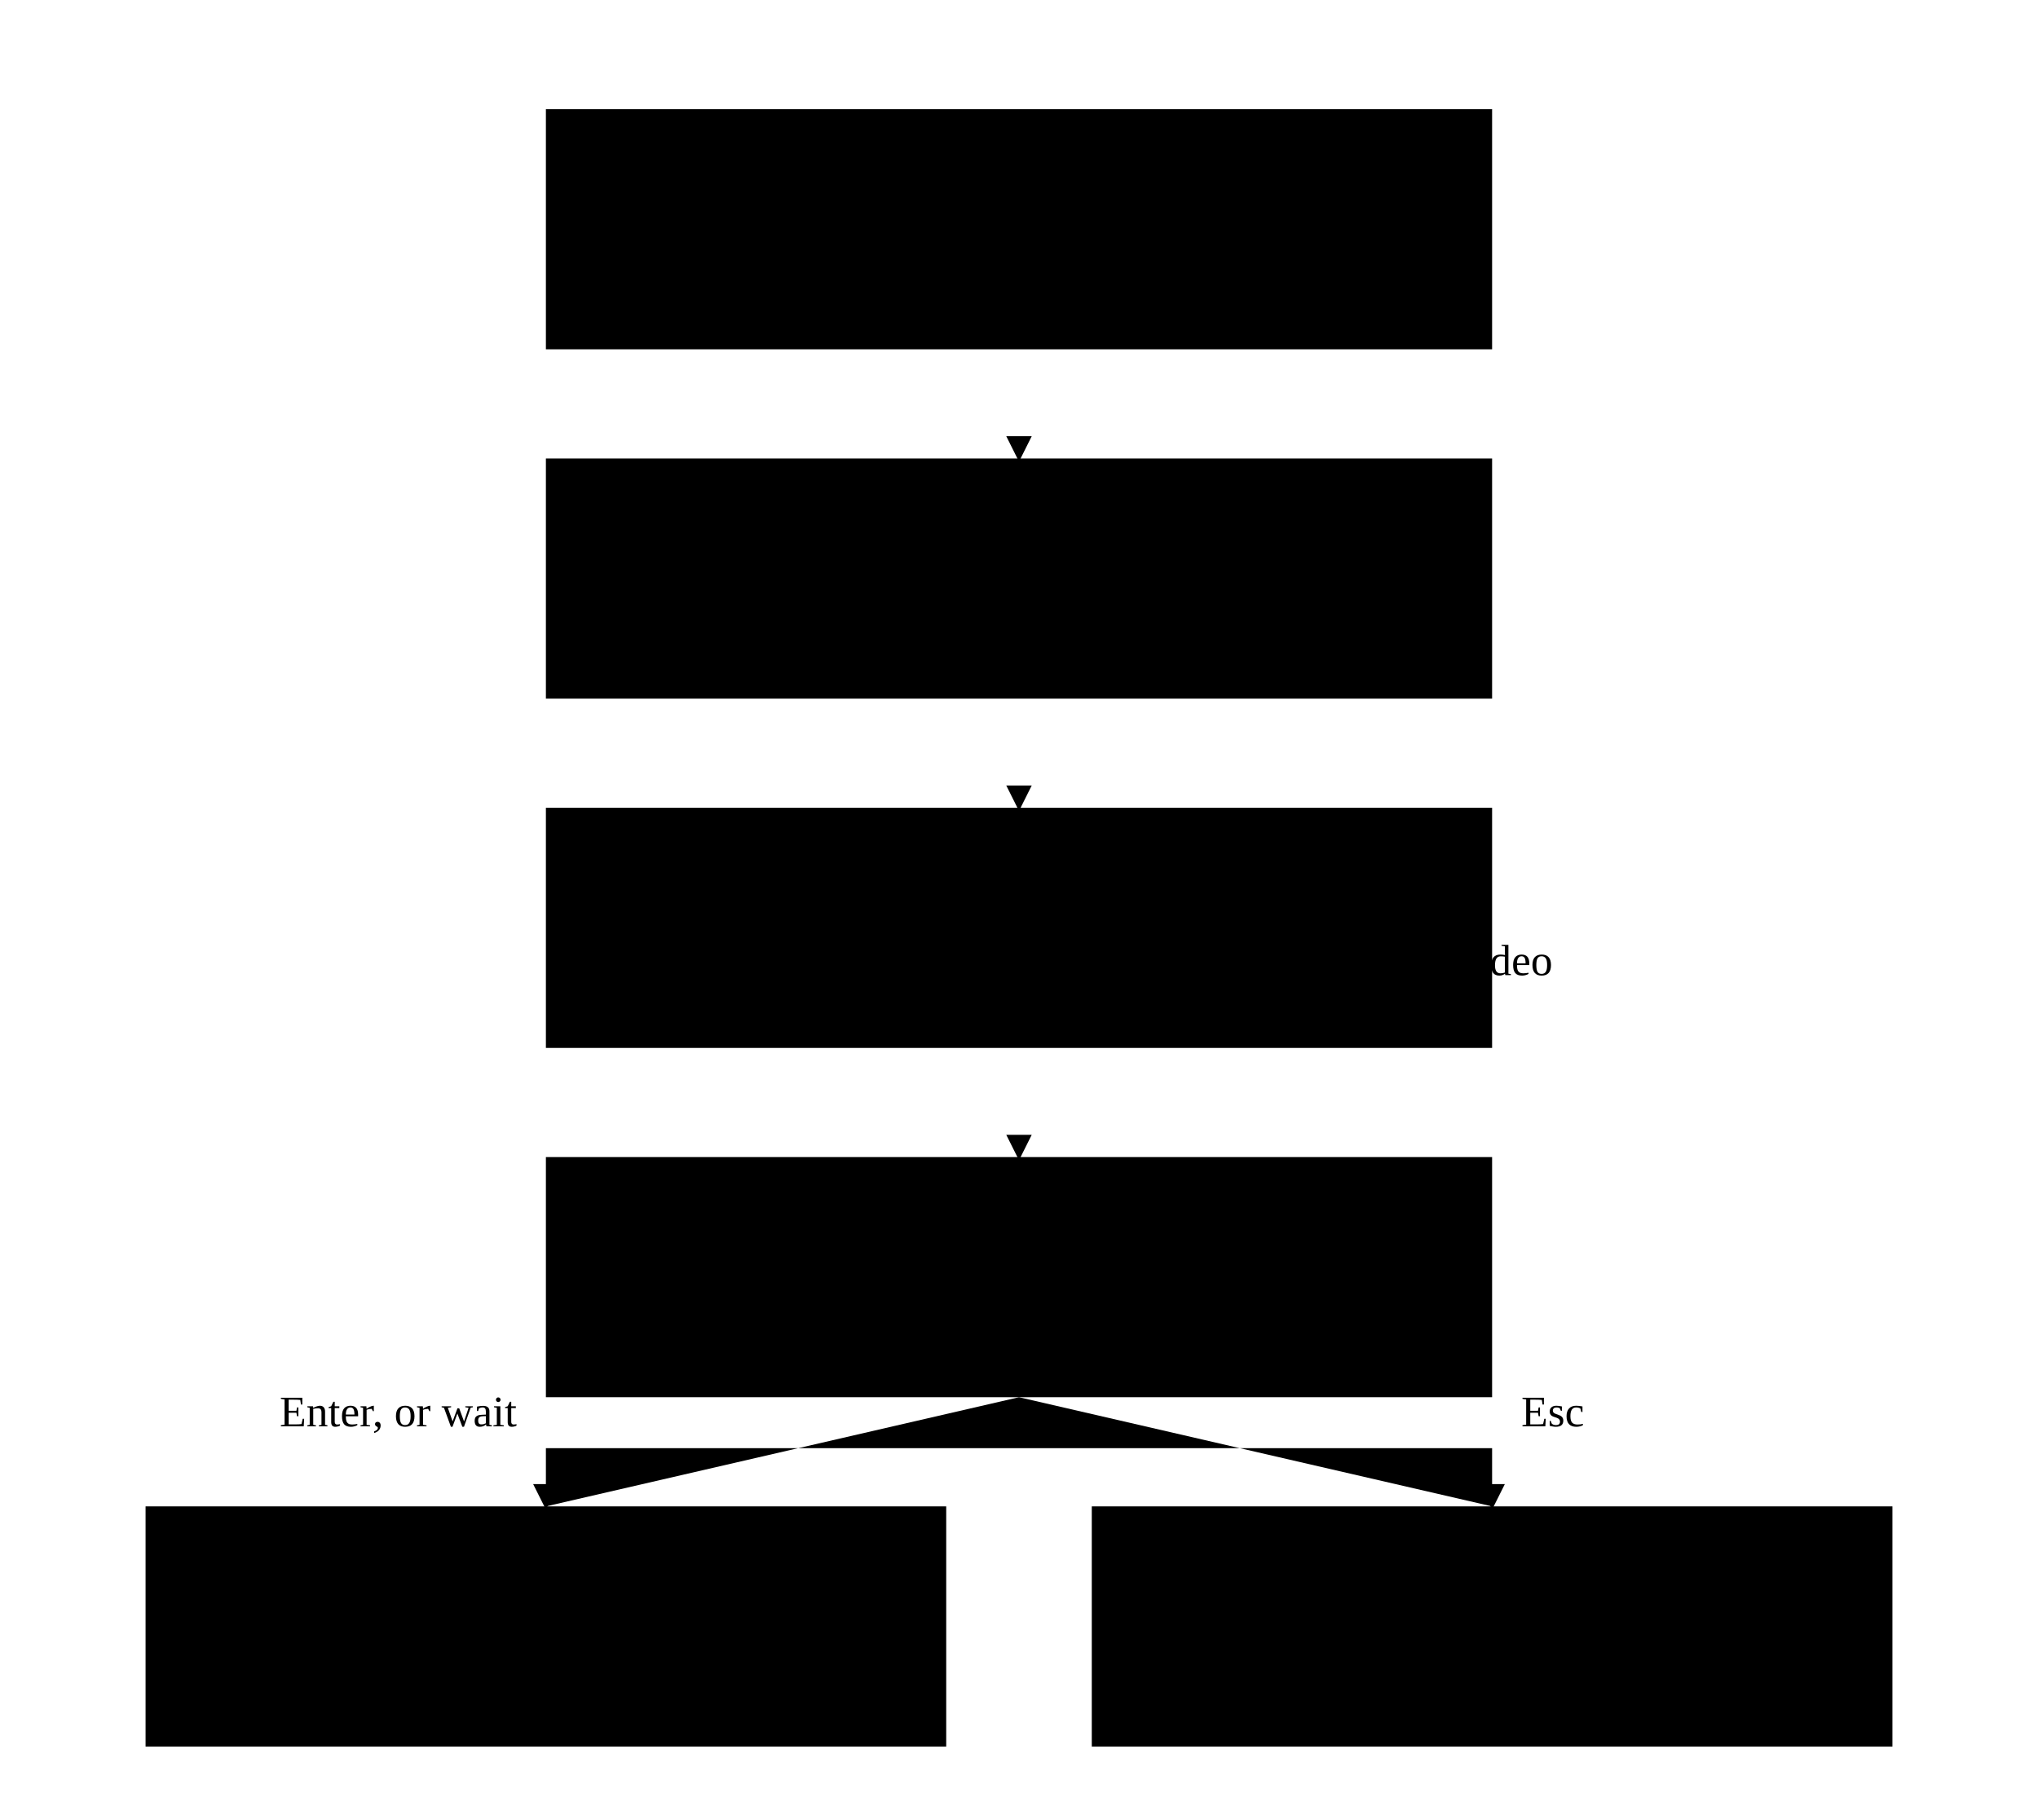
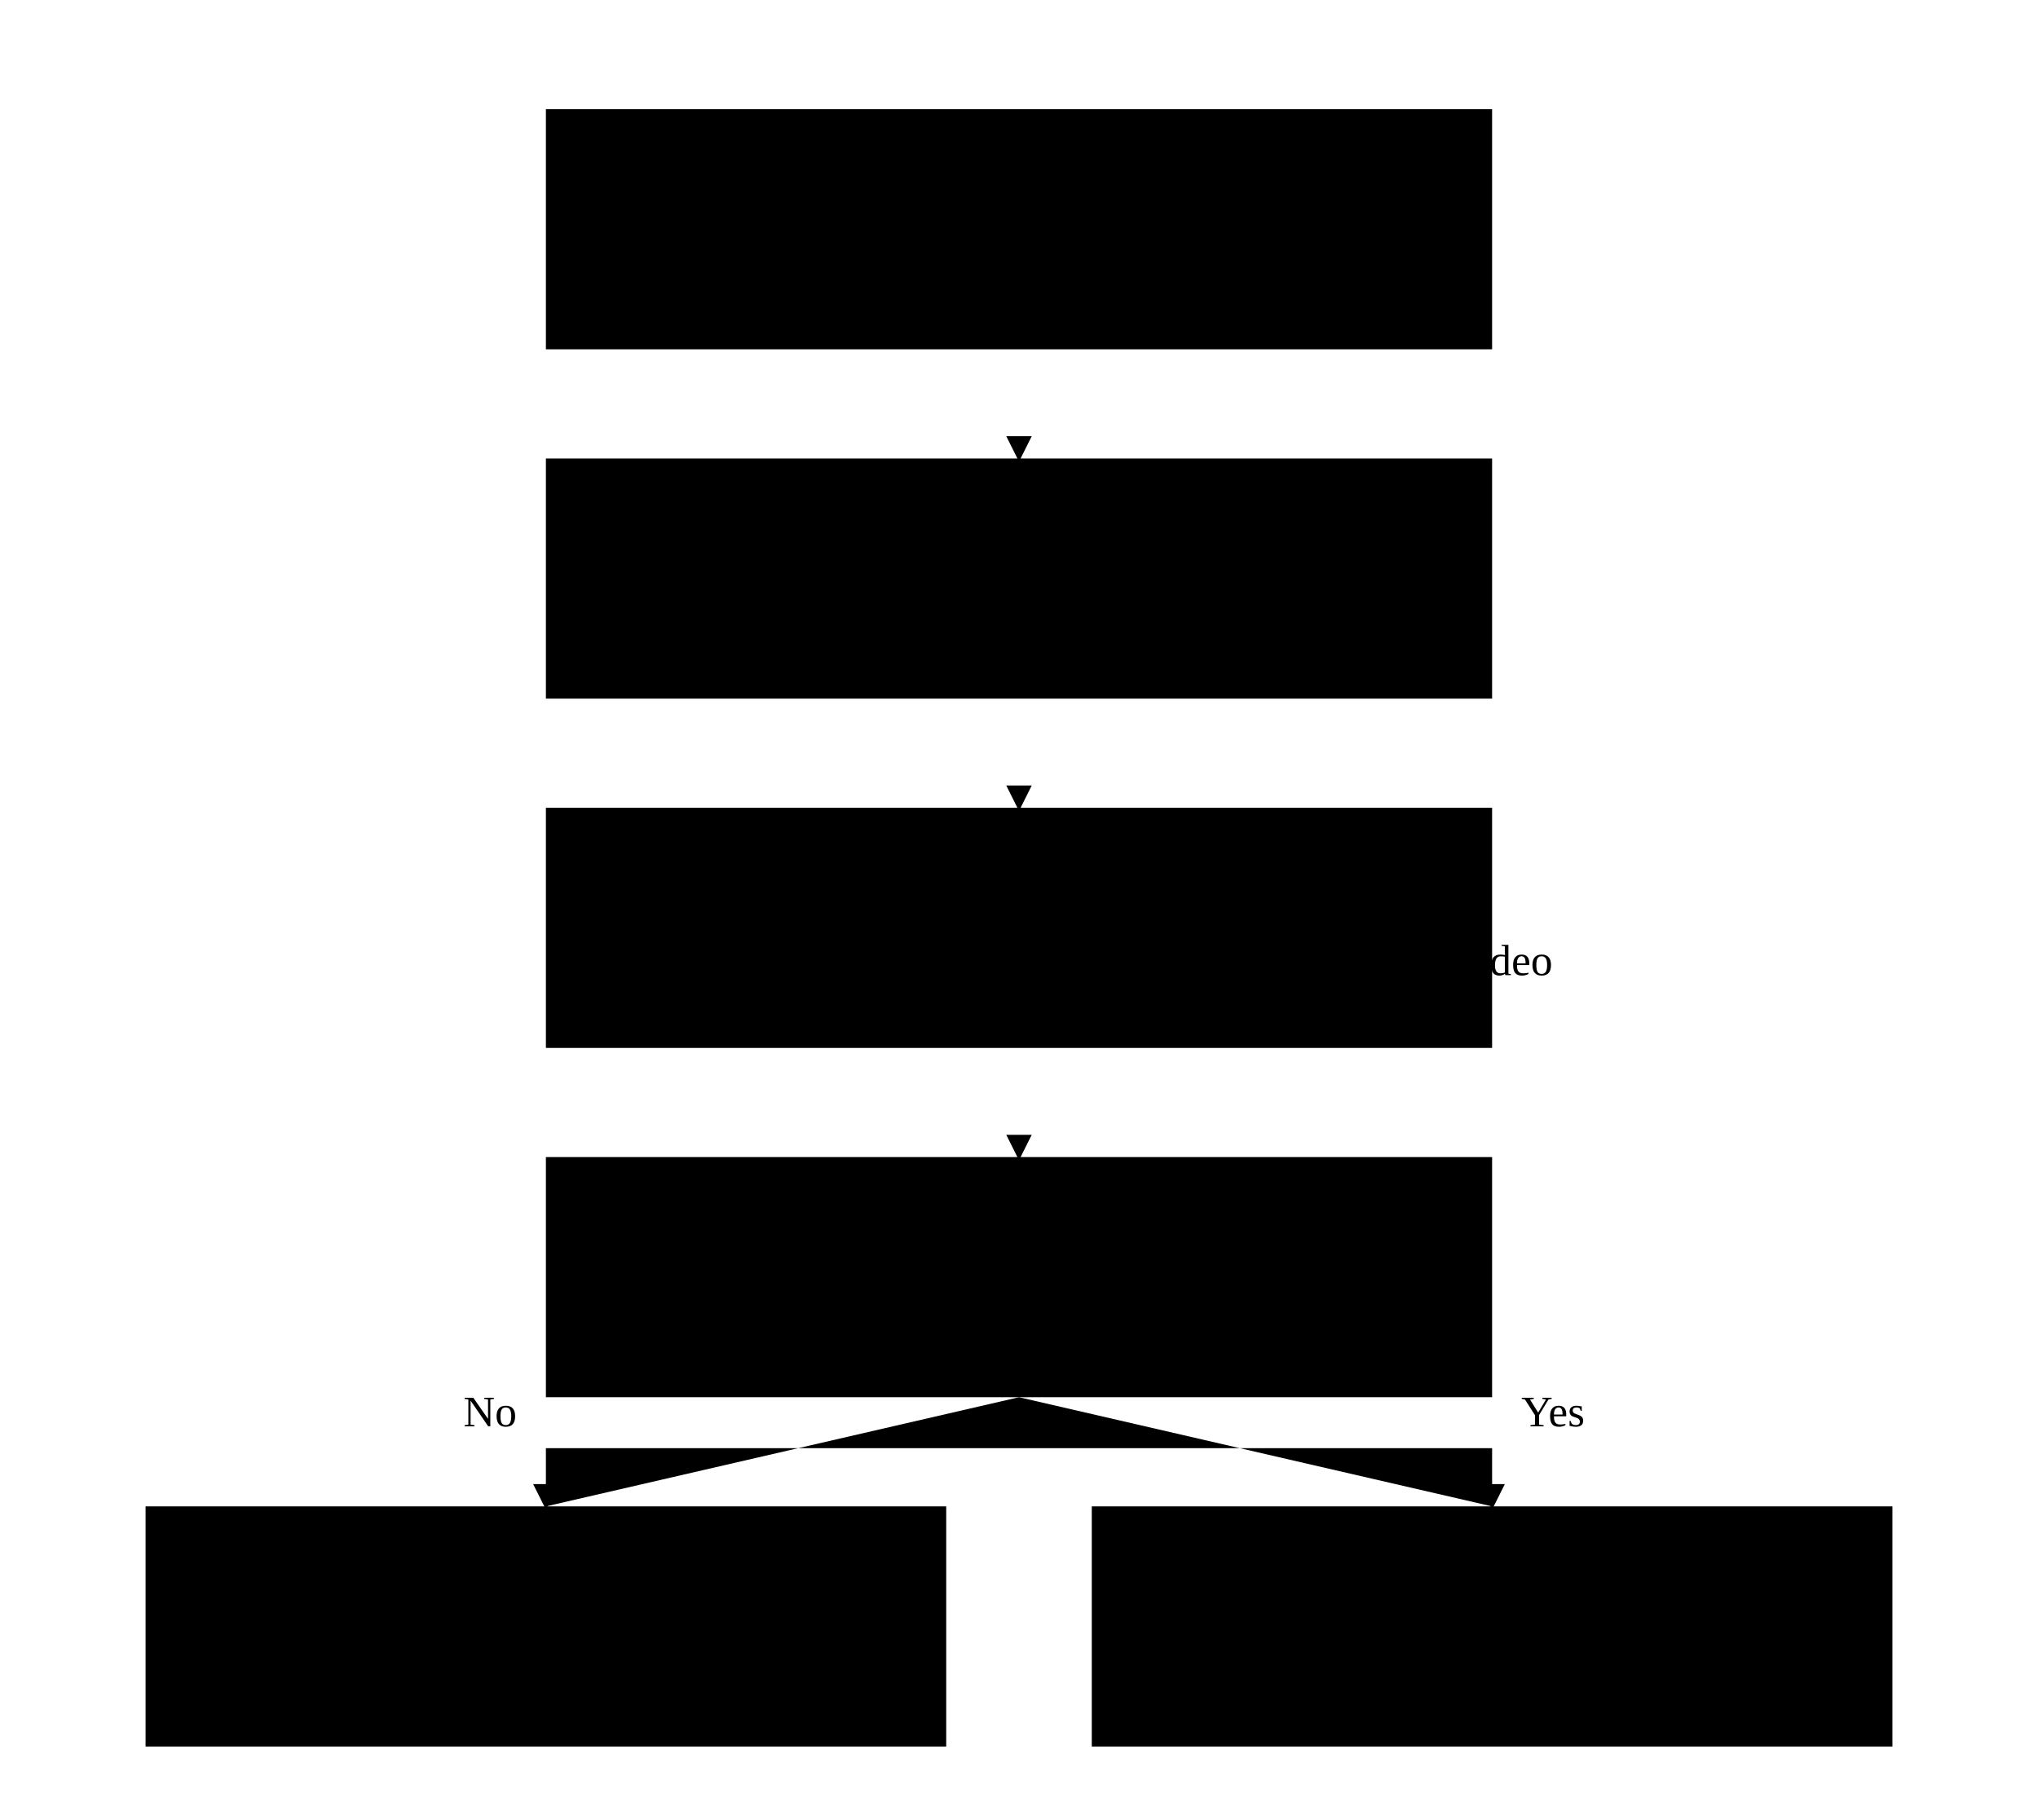
<svg xmlns="http://www.w3.org/2000/svg" class="dg" viewBox="0 0 560 500" role="img" aria-label="What happens between the power switch and the prompt" preserveAspectRatio="xMidYMid meet">
  <defs>
    <marker id="dg-arrow" viewBox="0 0 8 8" refX="7" refY="4" markerWidth="7" markerHeight="7" orient="auto-start-reverse">
      <path class="dg-head" d="M0 0 L8 4 L0 8 z" />
    </marker>
  </defs>
  <rect class="dg-r" x="150" y="30" width="260" height="66" />
  <text class="dg-t" x="164" y="56" text-anchor="start">Power on</text>
  <text class="dg-n" x="164" y="76" text-anchor="start">or the reset button</text>
  <line class="dg-l" x1="280" y1="96" x2="280" y2="126" marker-end="url(#dg-arrow)" />
  <rect class="dg-r" x="150" y="126" width="260" height="66" />
  <text class="dg-t" x="164" y="152" text-anchor="start">The Kernal starts</text>
-   <text class="dg-n" x="164" y="172" text-anchor="start">clears the screen, sets up the video card</text>
+   <text class="dg-n" x="164" y="172" text-anchor="start">sets up the video card and the console</text>
  <line class="dg-l" x1="280" y1="192" x2="280" y2="222" marker-end="url(#dg-arrow)" />
  <rect class="dg-r" x="150" y="222" width="260" height="66" />
  <text class="dg-t" x="164" y="248" text-anchor="start">It looks for the cards</text>
  <text class="dg-n" x="164" y="268" text-anchor="start">one bit per slot: RAM, clock, disk, serial, sound, video</text>
  <line class="dg-l" x1="280" y1="288" x2="280" y2="318" marker-end="url(#dg-arrow)" />
  <rect class="dg-r2" x="150" y="318" width="260" height="66" />
-   <text class="dg-t" x="164" y="344" text-anchor="start">Splash, and five seconds</text>
-   <text class="dg-n" x="164" y="364" text-anchor="start">ENTER=BASIC · ESC=MONITOR</text>
+   <text class="dg-t" x="164" y="344" text-anchor="start">A cartridge?</text>
+   <text class="dg-n" x="164" y="364" text-anchor="start">if one is fitted, it takes over here</text>
  <line class="dg-l" x1="280" y1="384" x2="280" y2="398" />
  <rect class="dg-solid" x="40" y="414" width="220" height="66" />
  <text class="dg-t dg-inv" x="54" y="440" text-anchor="start">BASIC</text>
-   <text class="dg-n dg-inv" x="54" y="460" text-anchor="start">OK, and a beep</text>
+   <text class="dg-n dg-inv" x="54" y="460" text-anchor="start">AC6502 BIOS v2.0</text>
  <rect class="dg-r" x="300" y="414" width="220" height="66" />
-   <text class="dg-t" x="314" y="440" text-anchor="start">The Monitor</text>
-   <text class="dg-n" x="314" y="460" text-anchor="start">a dot, and a cursor</text>
+   <text class="dg-t" x="314" y="440" text-anchor="start">The cartridge</text>
+   <text class="dg-n" x="314" y="460" text-anchor="start">whatever it does</text>
  <path class="dg-l" d="M280 384 V398 H150 V414" marker-end="url(#dg-arrow)" />
  <path class="dg-l" d="M280 384 V398 H410 V414" marker-end="url(#dg-arrow)" />
-   <text class="dg-n" x="142" y="392" text-anchor="end">Enter, or wait</text>
-   <text class="dg-n" x="418" y="392" text-anchor="start">Esc</text>
+   <text class="dg-n" x="142" y="392" text-anchor="end">No</text>
+   <text class="dg-n" x="418" y="392" text-anchor="start">Yes</text>
</svg>
